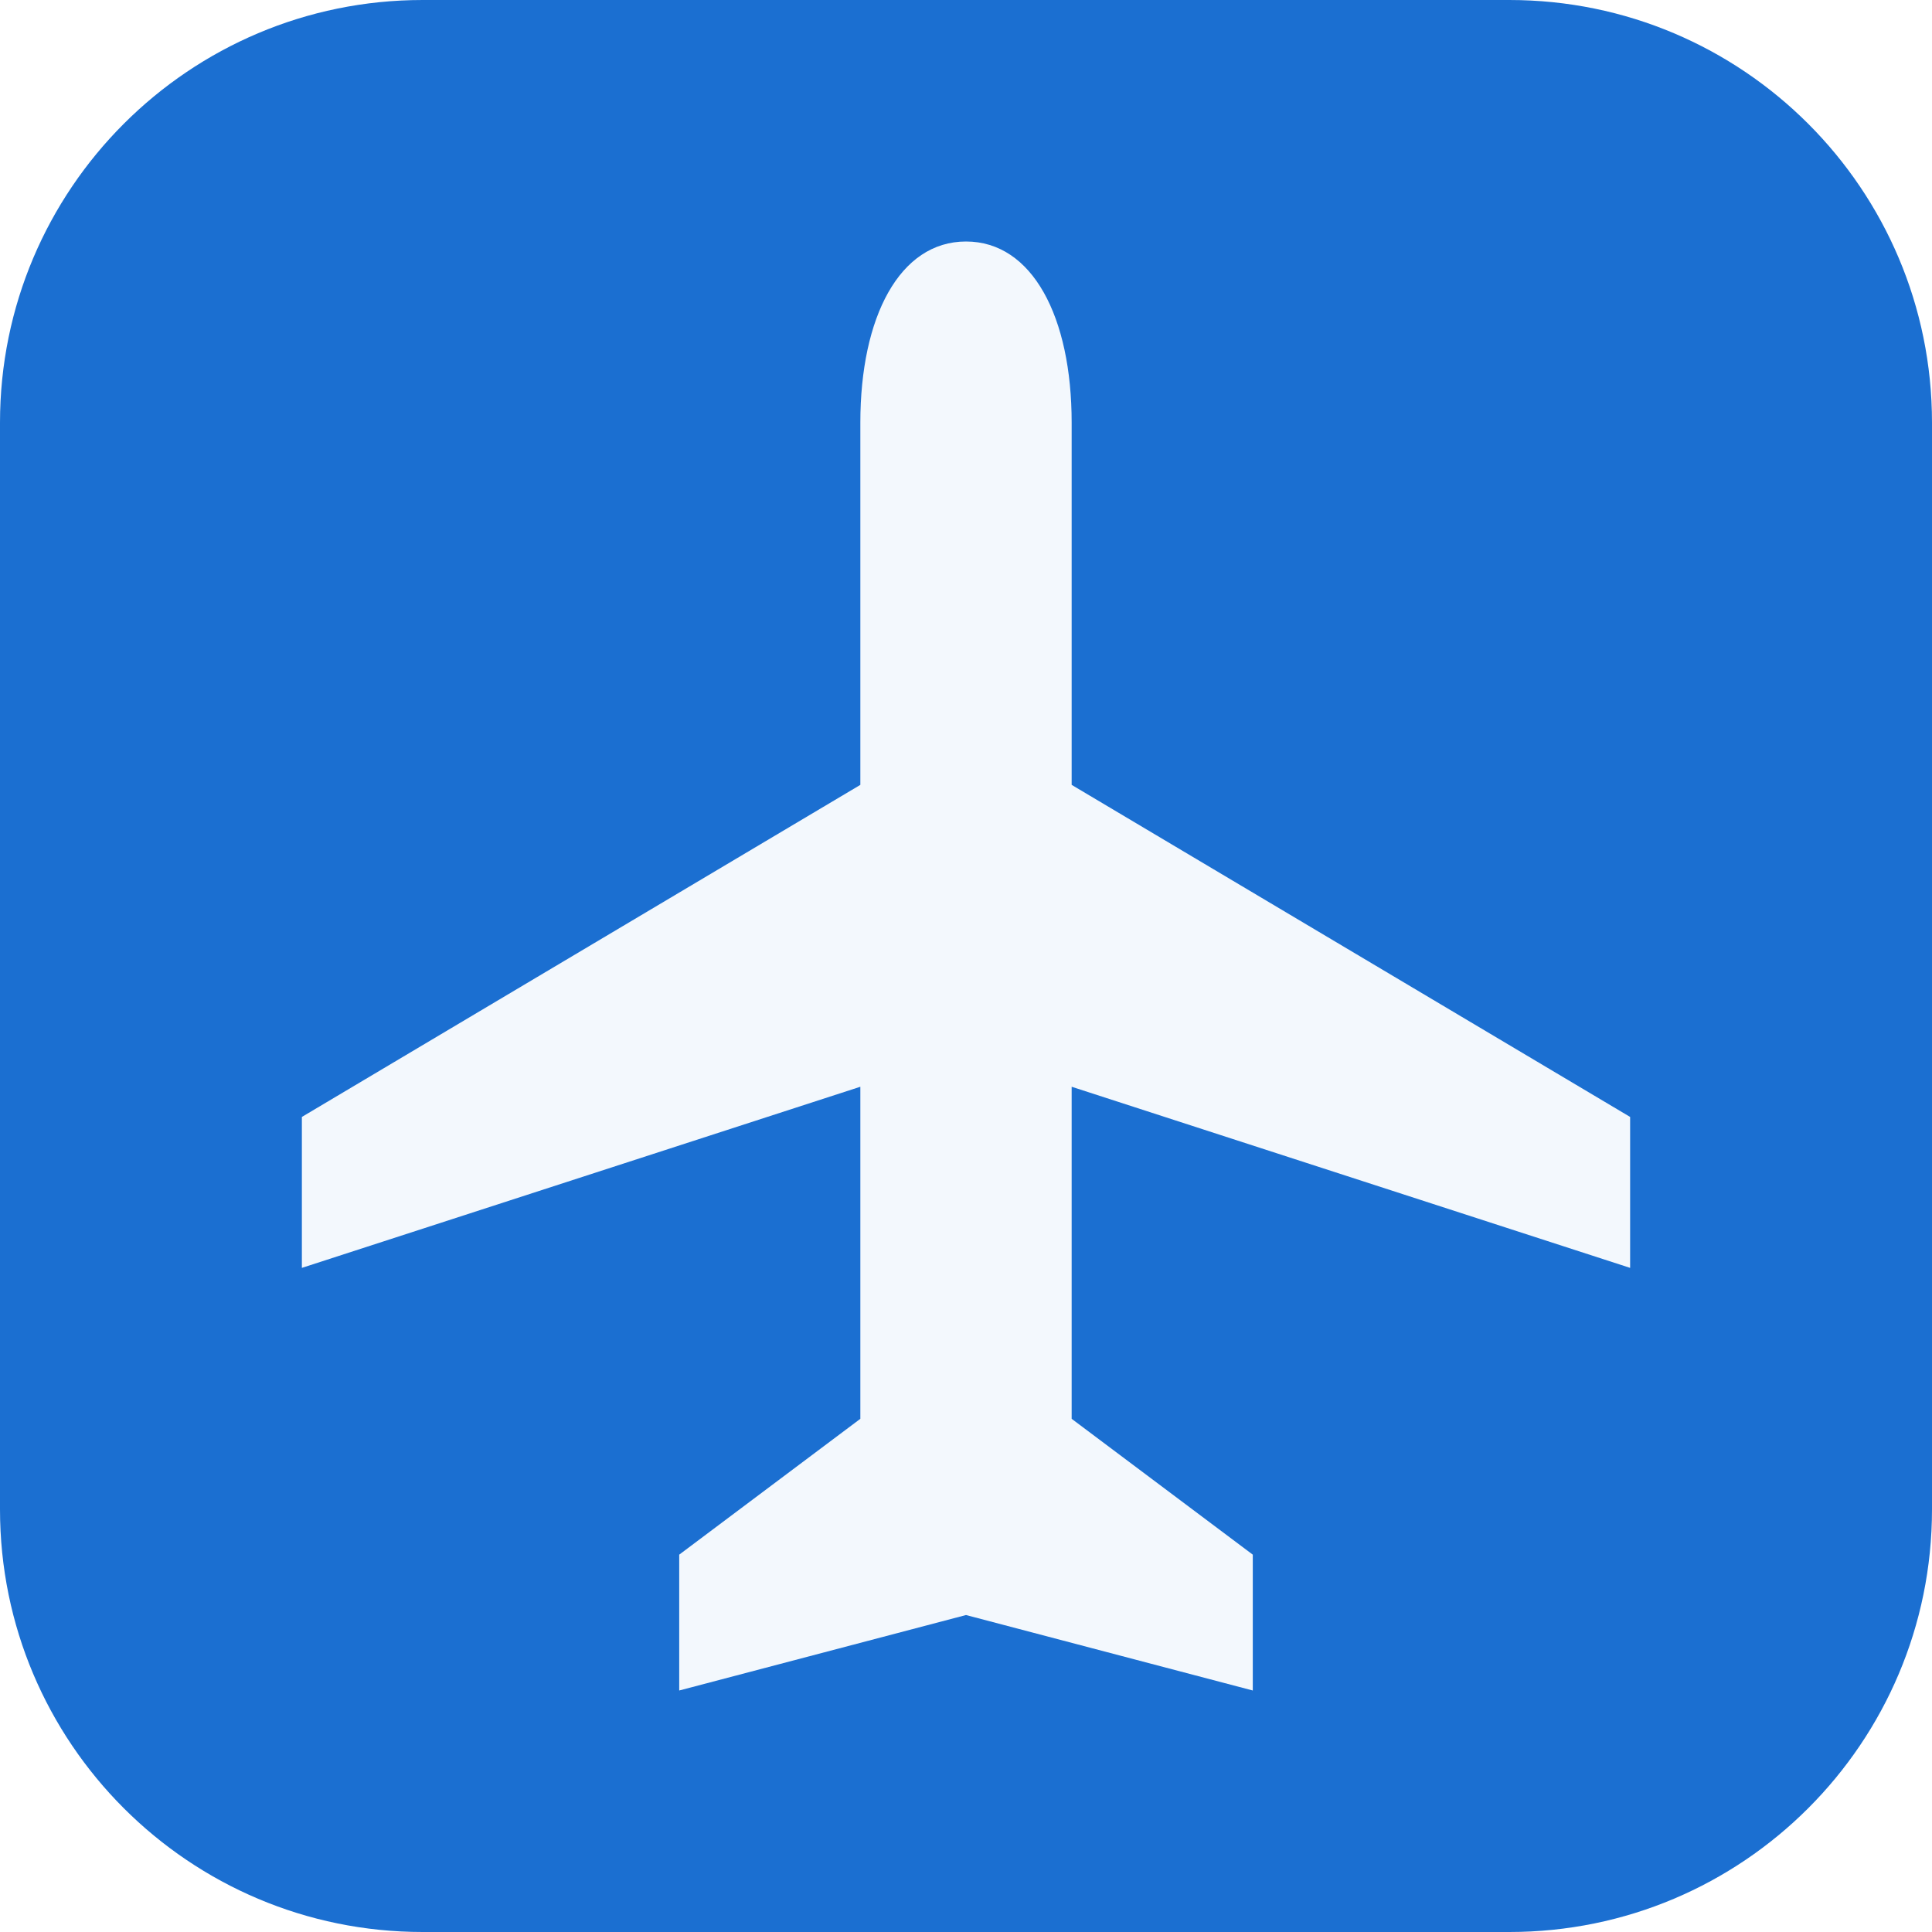
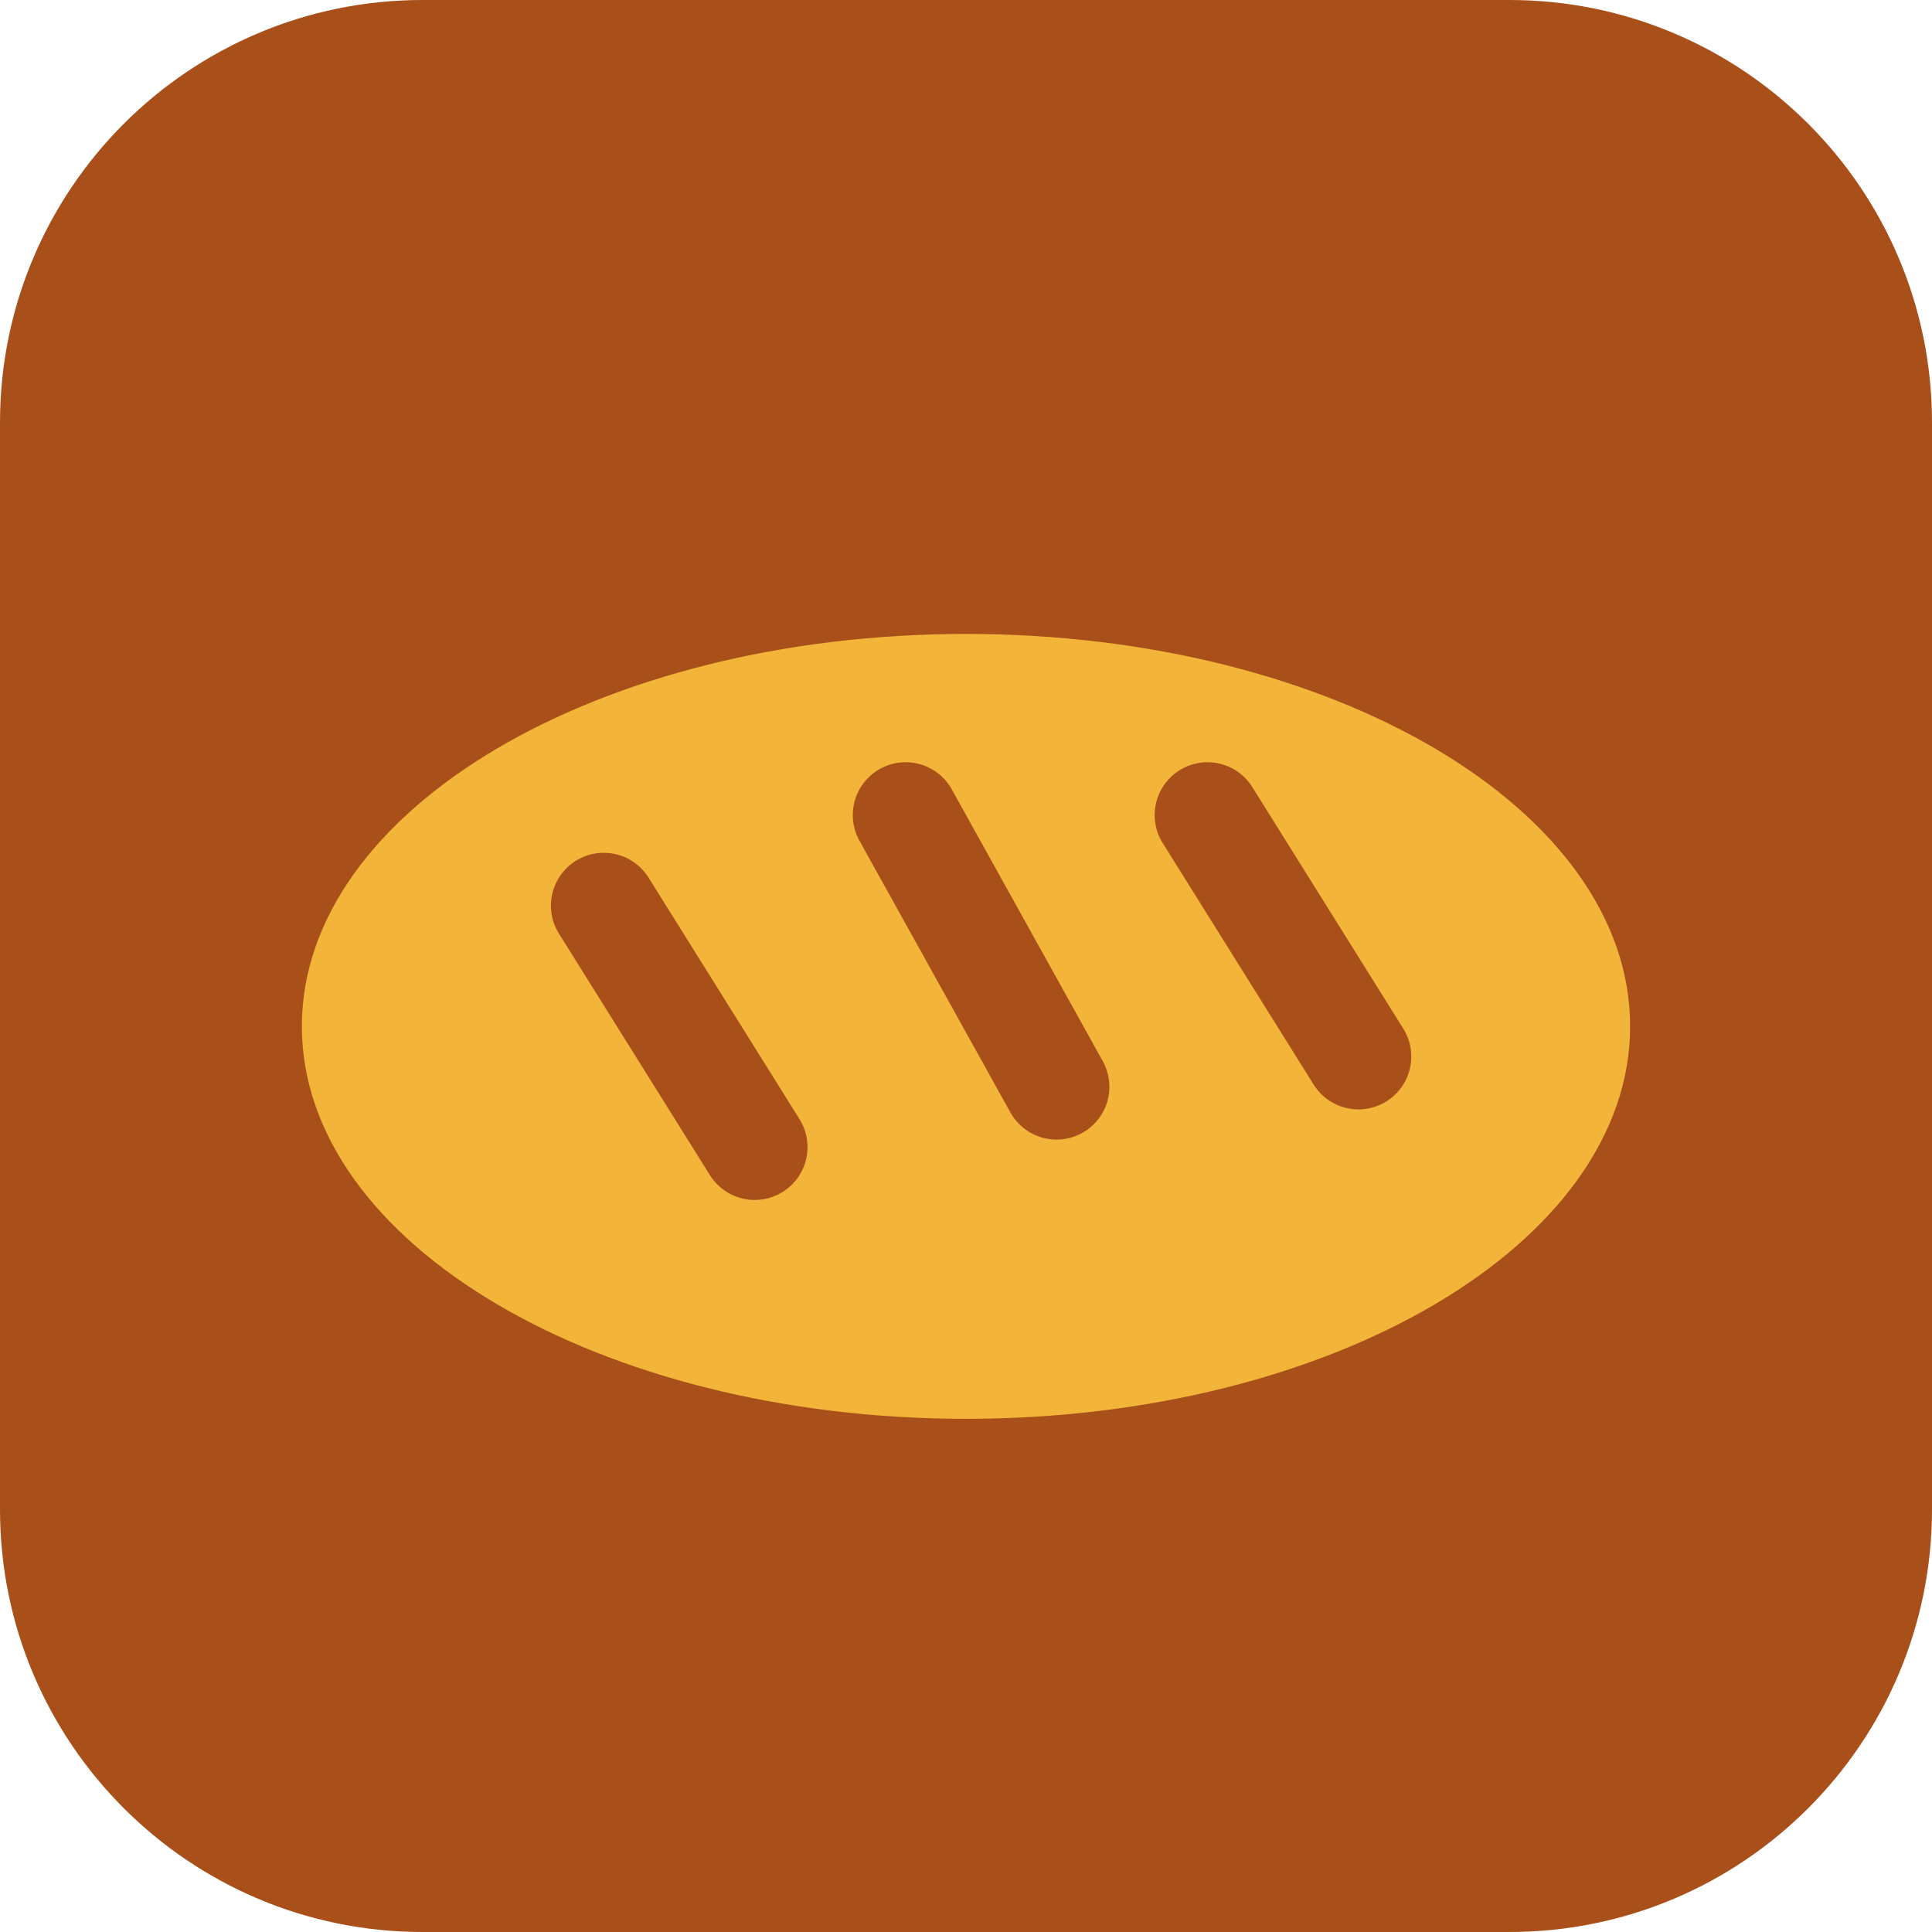
<svg xmlns="http://www.w3.org/2000/svg" viewBox="0 0 64 64">
-   <rect width="64" height="64" rx="14" fill="#1b6fd1" />
-   <path d="M32 8c2.2 0 3.5 2.5 3.5 6v12L54 37v5l-18.5-6v11l6 4.5V56L32 53.5 22.5 56v-4.5l6-4.5V36L10 42v-5l18.5-11V14c0-3.5 1.3-6 3.5-6z" fill="#f3f8fd" />
+   <rect width="64" height="64" rx="14" fill="#a94f1a" />
+   <ellipse cx="32" cy="34" rx="22" ry="13" fill="#f2b53a" />
+   <path d="M20 30l5 8M30 27l5 9M40 27l5 8" stroke="#a94f1a" stroke-width="3.5" stroke-linecap="round" />
</svg>
